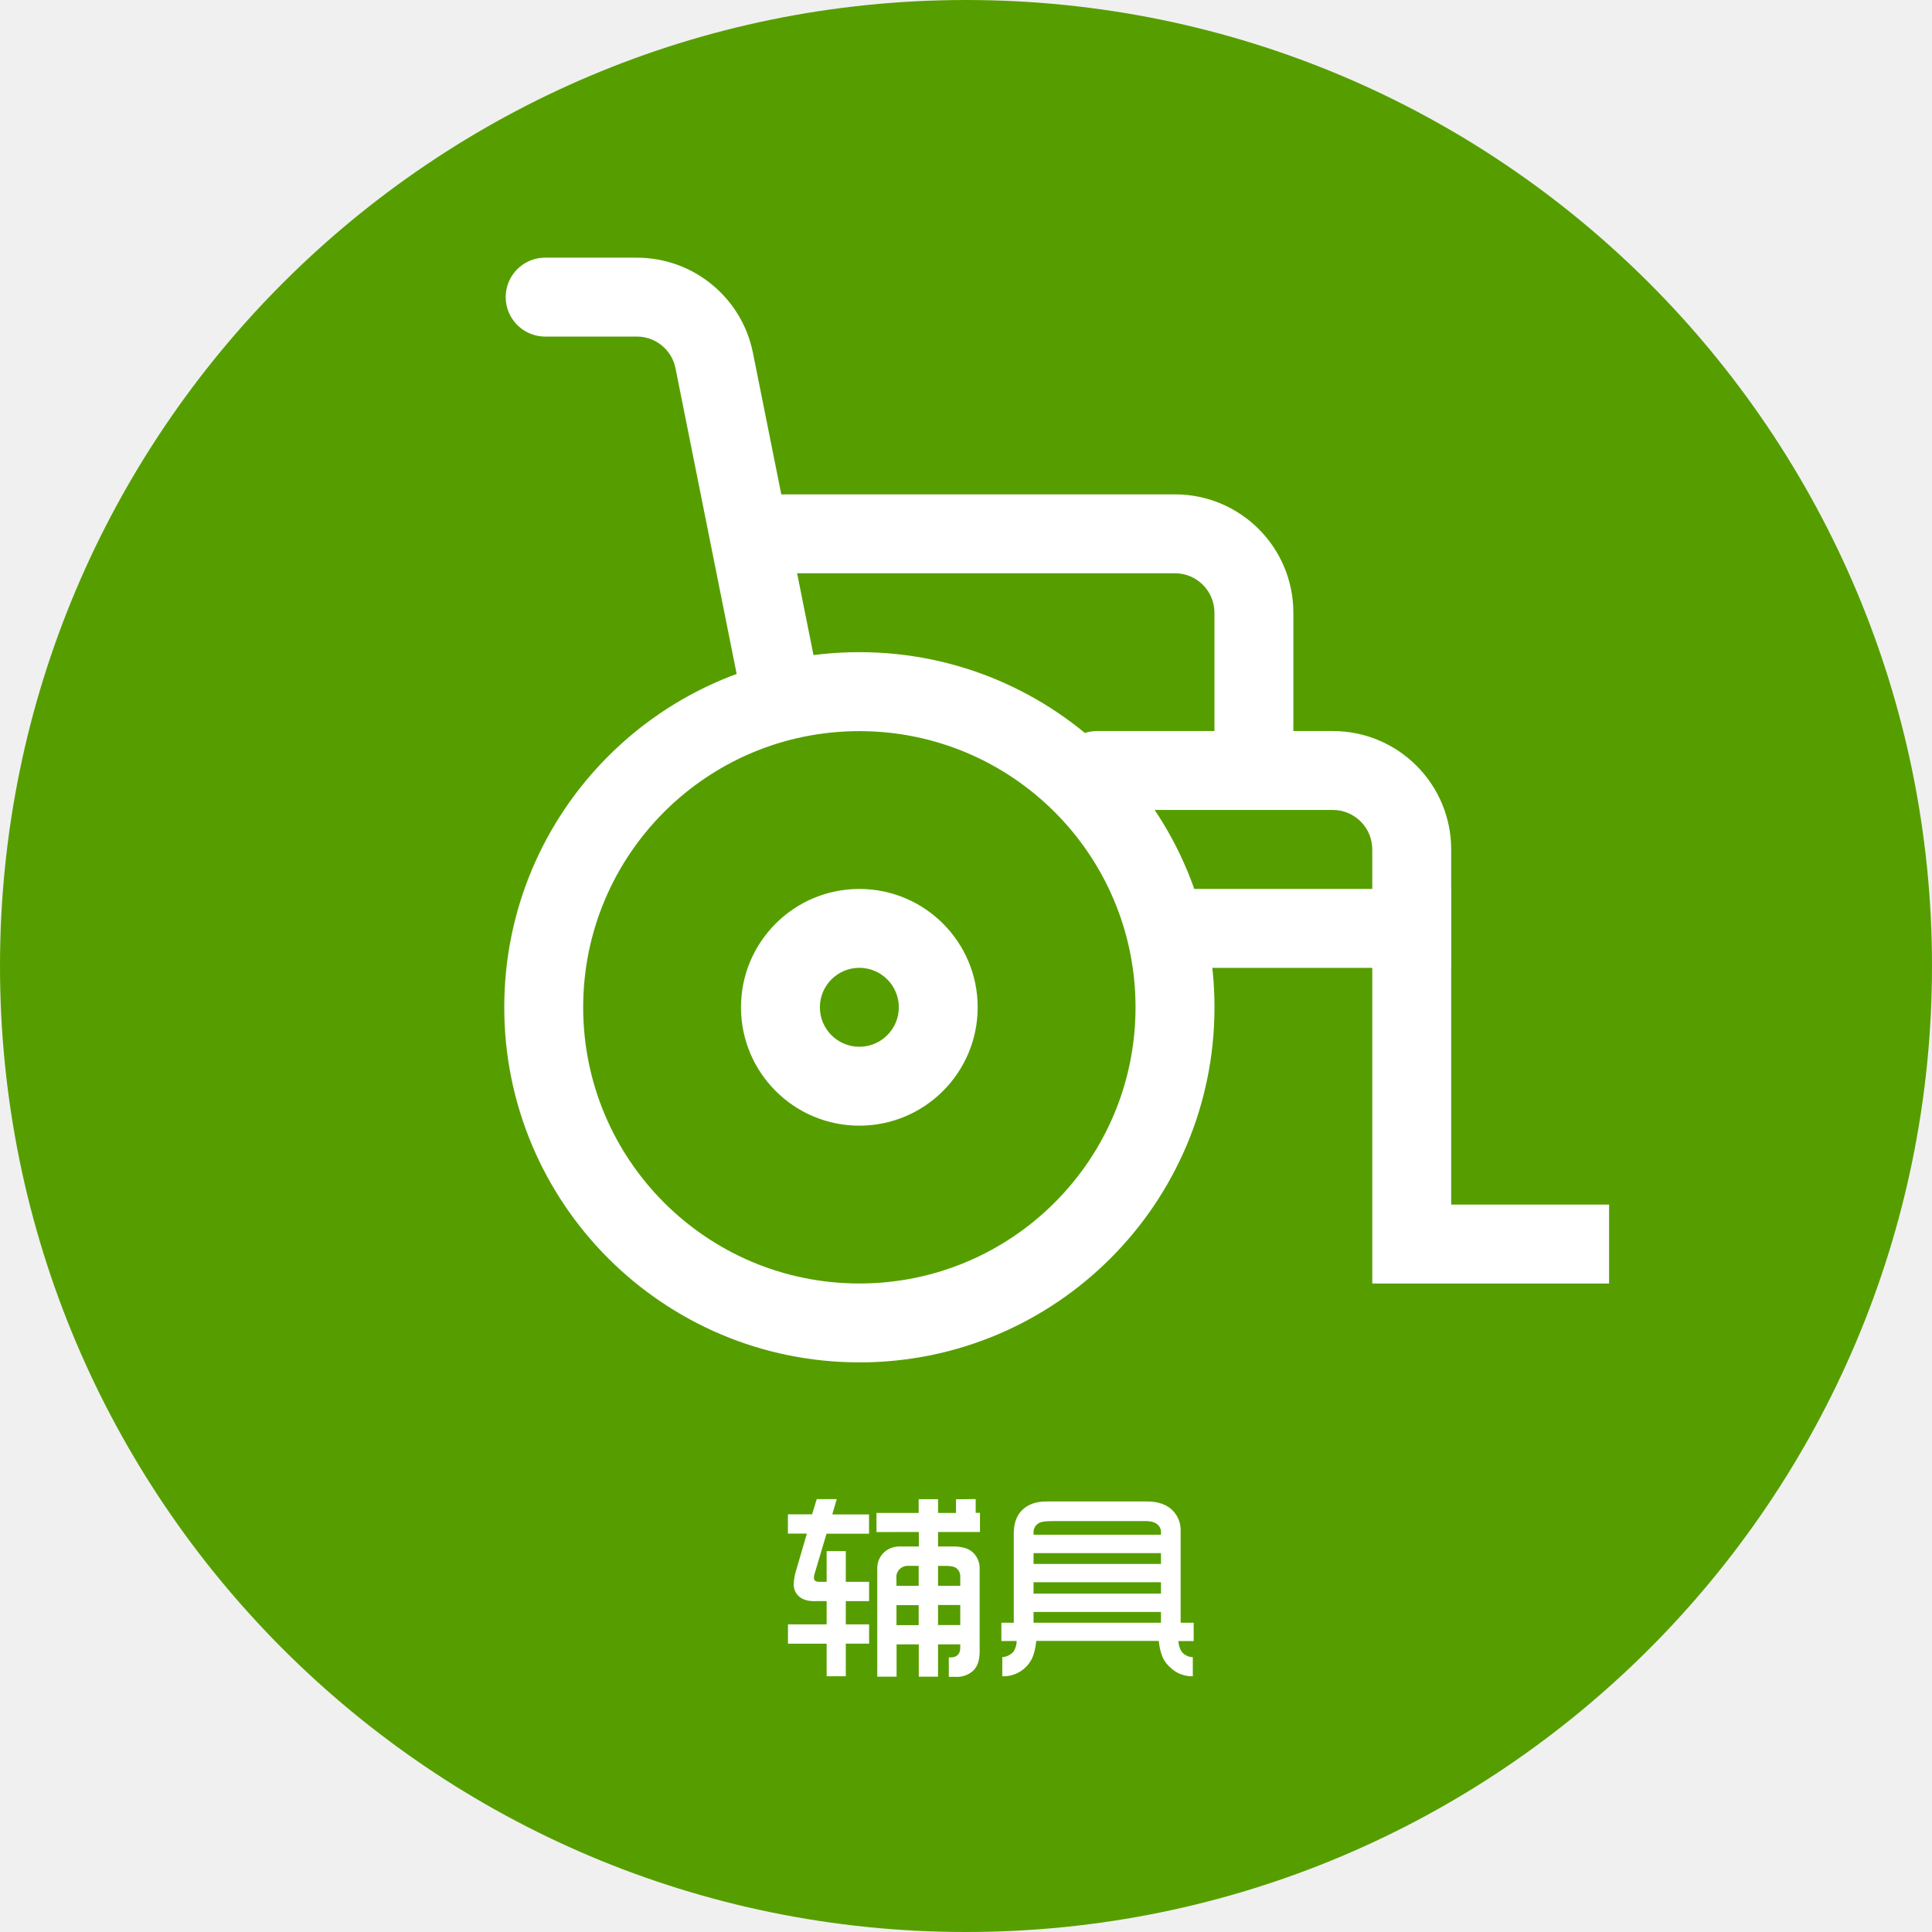
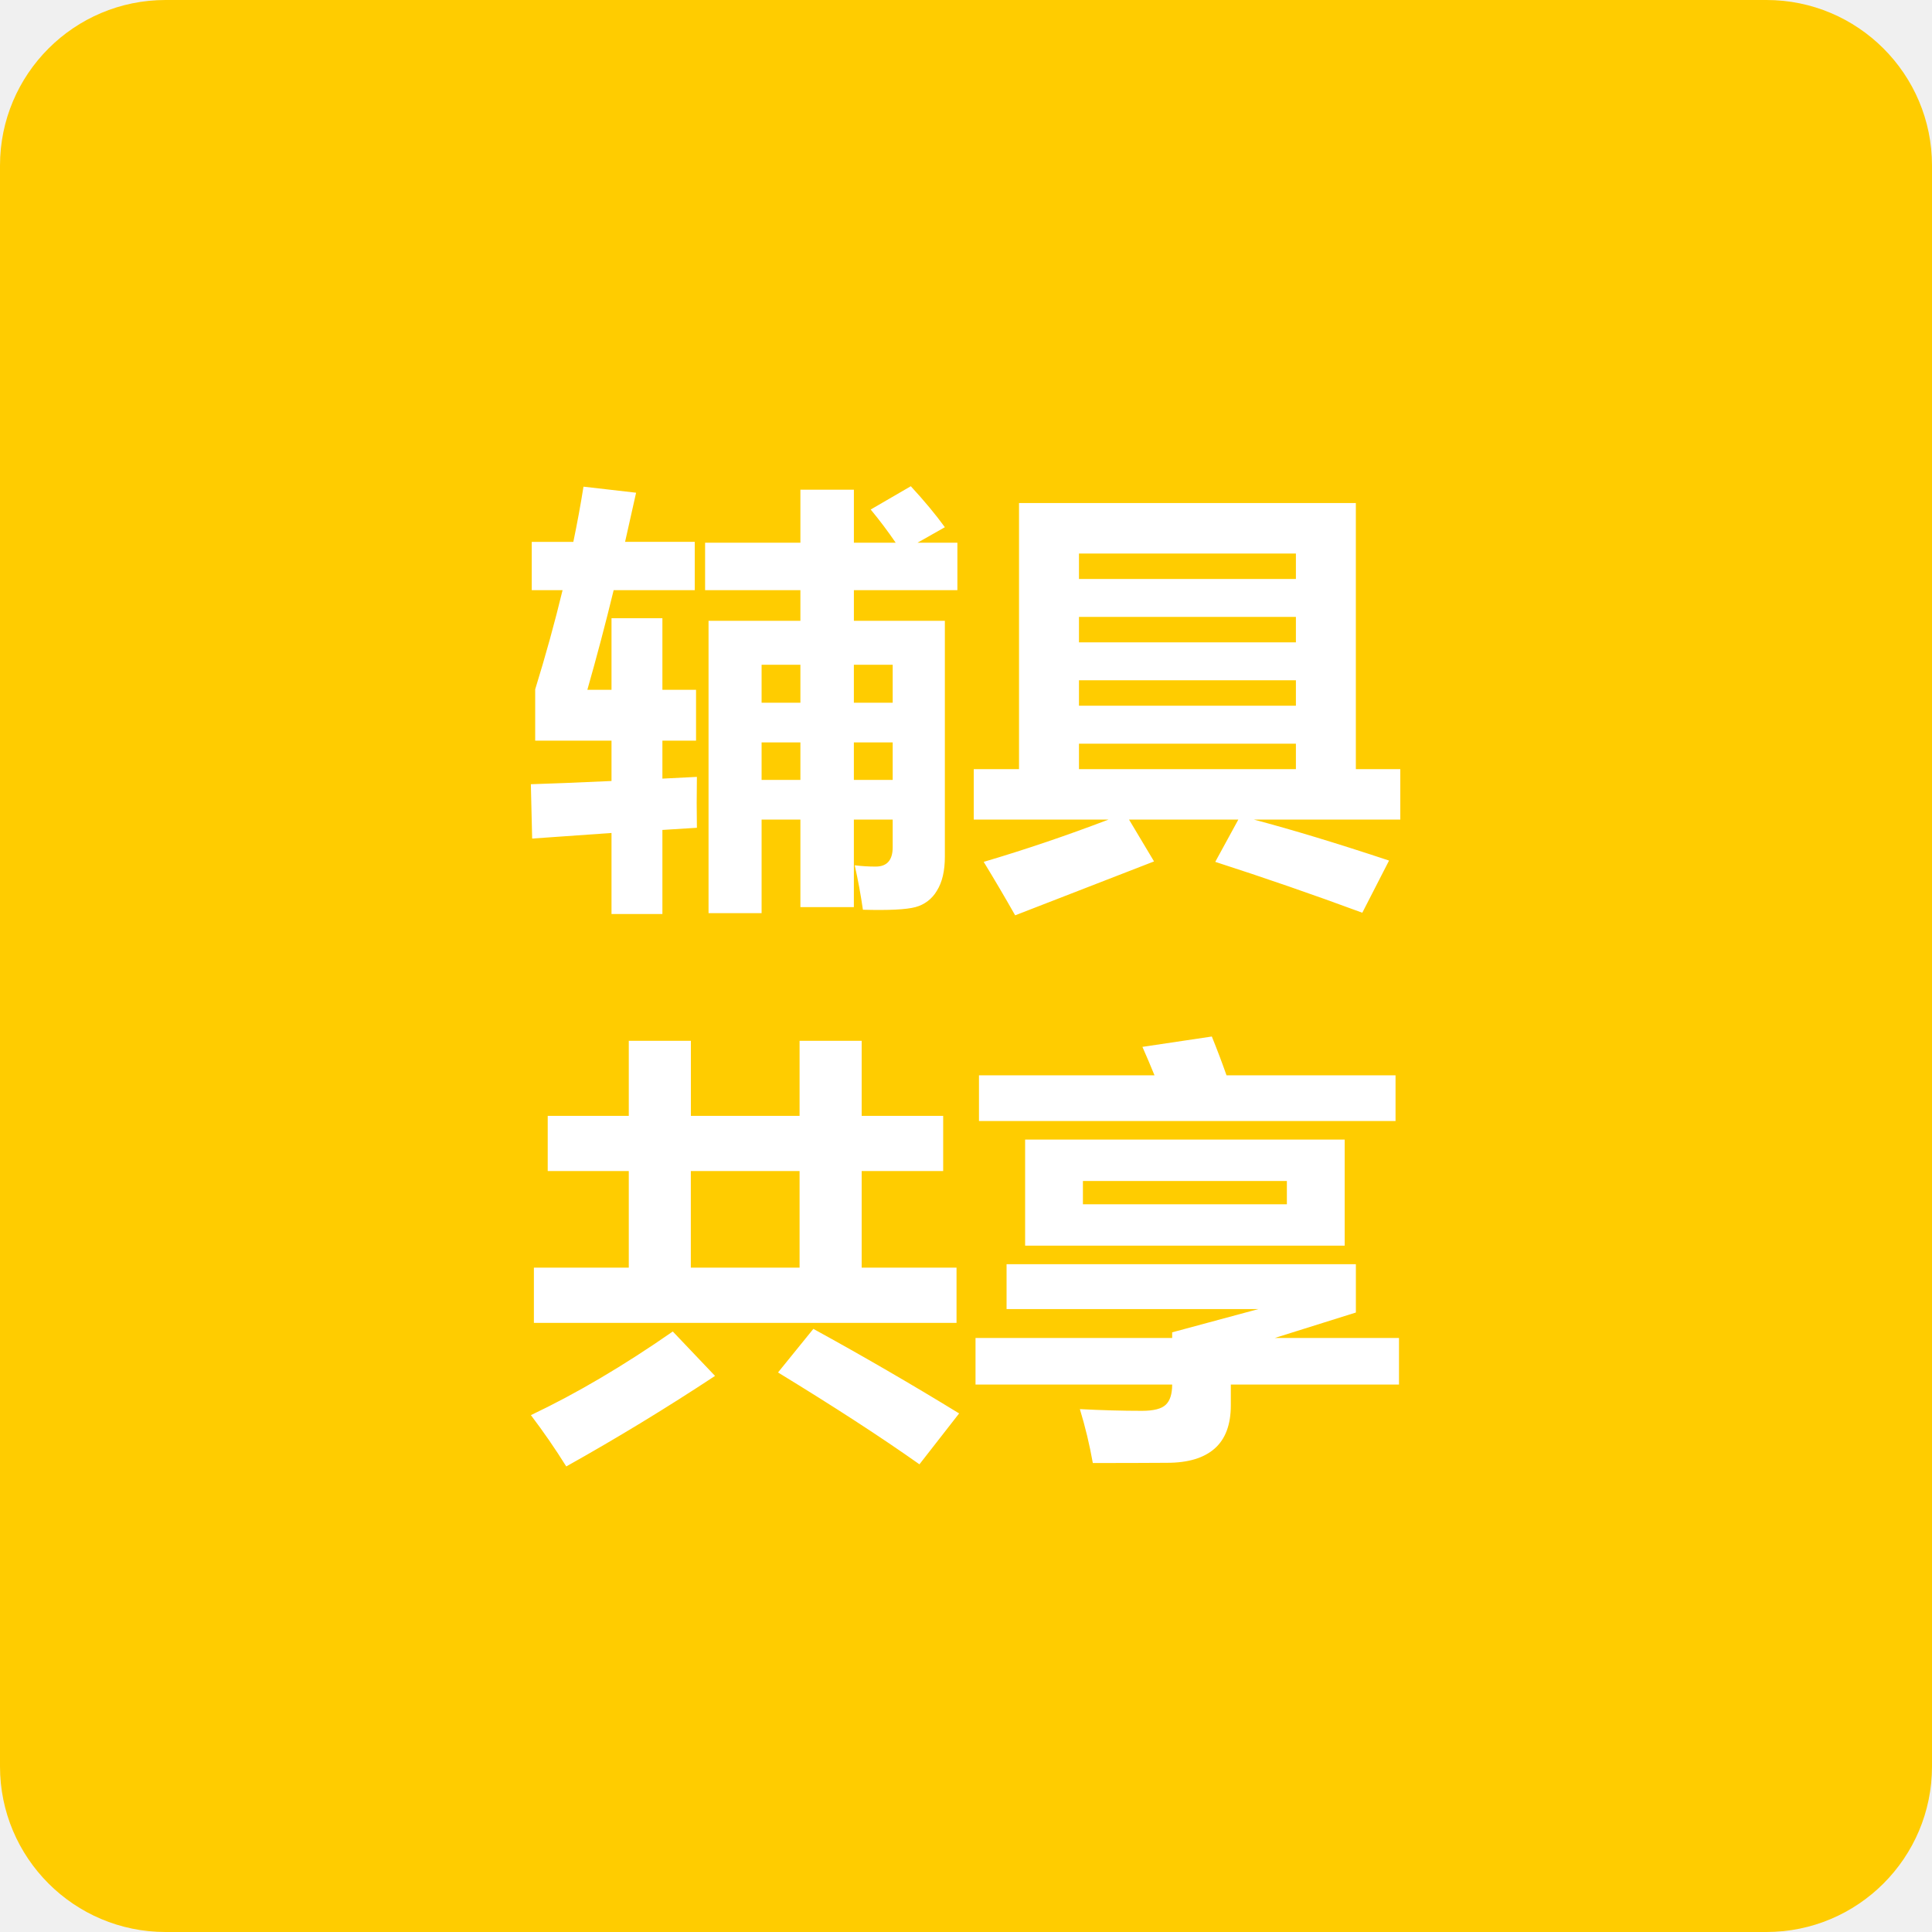
<svg xmlns="http://www.w3.org/2000/svg" width="70" height="70" fill="none">
-   <circle cx="35" cy="35" r="35" fill="#569E00" />
-   <path fill="#fff" d="M28.55 59.553v-.698h1.401v-.844h-.374c-.264.012-.467-.038-.607-.151a.57.57 0 0 1-.212-.464c.006-.166.035-.33.084-.487l.393-1.344h-.687v-.699h.876l.168-.55h.725l-.162.554h1.332v.699h-1.54l-.438 1.468a.533.533 0 0 0-.019.136c0 .093.067.14.2.14h.261v-1.114h.694v1.114h.844v.699h-.844v.843h.844v.698h-.844v1.181h-.694v-1.18h-1.4Zm3.207-4.043v-.694h1.528v-.498h.703v.498h.65v-.494l.713-.008v.498h.155v.695h-1.519v.524h.54c.33 0 .57.072.722.215a.78.78 0 0 1 .245.597v3.001c0 .357-.103.608-.31.751a.898.898 0 0 1-.6.159h-.207v-.703h.09a.372.372 0 0 0 .197-.06c.086-.056.128-.157.128-.302v-.11h-.805v1.17h-.698v-1.17h-.804v1.17h-.7V56.84a.775.775 0 0 1 .497-.752.82.82 0 0 1 .334-.056h.675v-.525l-1.534.002Zm.724 1.948h.804v-.725h-.38a.417.417 0 0 0-.404.263.381.381 0 0 0-.024.157l.004.305Zm0 1.424h.804v-.725h-.804v.725Zm1.506-1.425h.805v-.305a.387.387 0 0 0-.144-.338c-.073-.053-.2-.079-.381-.079h-.28v.722Zm0 1.421h.805v-.725h-.805v.725Zm2.295.58v-.664h.449V55.57c0-.365.096-.647.29-.844.211-.216.508-.325.89-.325h3.648c.402 0 .712.108.928.325a1.006 1.006 0 0 1 .29.736v3.332h.472v.665h-.555c.02.206.077.353.169.44a.55.55 0 0 0 .355.144v.691h-.049a1.108 1.108 0 0 1-.728-.283 1.124 1.124 0 0 1-.32-.412 2.109 2.109 0 0 1-.136-.585h-4.439c-.037.338-.108.583-.211.736a1.147 1.147 0 0 1-1.02.544v-.694a.584.584 0 0 0 .408-.2.712.712 0 0 0 .113-.385l-.554.003Zm1.165-3.851h4.617v-.113a.345.345 0 0 0-.098-.234c-.093-.098-.243-.148-.449-.148h-3.363c-.267 0-.435.023-.506.069a.37.37 0 0 0-.2.313l-.001.113Zm0 1.057h4.617v-.392h-4.617v.392Zm0 1.076h4.617v-.412h-4.617v.412Zm0 1.054h4.617v-.39h-4.617v.39Zm-6.311-12.291a10.006 10.006 0 1 0 0-20.013 10.006 10.006 0 0 0 0 20.013Zm0 2.858a12.865 12.865 0 1 1 .001-25.732 12.865 12.865 0 0 1-.001 25.733Zm0-8.576a4.288 4.288 0 1 1 0-8.577 4.288 4.288 0 0 1-.003 8.577h.003Zm0-2.859a1.43 1.43 0 1 0 0-2.86 1.43 1.43 0 0 0 0 2.86ZM29.678 24.78a1.429 1.429 0 0 1-2.803.56l-2.4-11.996a1.429 1.429 0 0 0-1.401-1.15h-3.375a1.43 1.43 0 0 1 0-2.858h3.375a4.29 4.29 0 0 1 4.206 3.447l2.404 11.997h-.006Zm22.9 20.294a1.43 1.43 0 0 1-2.858 0V30.78a1.43 1.43 0 0 0-1.43-1.434h-8.577a1.43 1.43 0 0 1 0-2.859h8.578a4.29 4.29 0 0 1 4.288 4.293v14.293Zm-25.73-24.302v-2.86h15.724a4.288 4.288 0 0 1 4.289 4.29v5.717h-2.859v-5.718a1.43 1.43 0 0 0-1.43-1.43H26.849Zm25.734 11.436v2.859h-11.44v-2.859h11.44ZM58.3 43.644v2.86h-8.58v-2.86h8.58Z" />
+   <rect width="70" height="70" fill="#FC0" rx="6" />
+   <path fill="#fff" d="M25.547 19.664H29v-1.922h1.938v1.922h1.515a16.475 16.475 0 0 0-.906-1.203L33 17.617c.49.531.901 1.026 1.234 1.485l-.992.562h1.446v1.719h-3.75v1.11h3.296v8.546c0 .516-.096.927-.289 1.234a1.272 1.272 0 0 1-.78.594c-.334.089-.967.12-1.9.094a21.31 21.31 0 0 0-.296-1.61c.25.032.502.047.758.047.411 0 .617-.234.617-.703v-1h-1.407v3.172H29v-3.172h-1.406v3.39h-1.922V22.493H29v-1.11h-3.453v-1.718Zm6.797 4.422h-1.407v1.375h1.407v-1.375Zm-4.75 1.375H29v-1.375h-1.406v1.375Zm0 2.797H29v-1.36h-1.406v1.36Zm3.343 0h1.407v-1.36h-1.407v1.36Zm-11.656 2.125-.047-1.969c.698-.02 1.672-.06 2.922-.117v-1.461h-2.765v-1.86c.38-1.229.71-2.427.992-3.593h-1.117v-1.75h1.507c.141-.677.264-1.344.368-2l1.906.219-.399 1.78h2.524v1.75h-2.938a93.874 93.874 0 0 1-.953 3.61h.875v-2.594H24v2.594h1.219v1.844H24v1.375l1.25-.063c-.01.657-.01 1.271 0 1.844L24 30.07v3.047h-1.844V30.18l-2.875.203Zm16-2.516h1.64v-9.64h12.204v9.64h1.61v1.828H45.43c1.364.36 2.997.854 4.898 1.485l-.969 1.89a134.973 134.973 0 0 0-5.328-1.843l.836-1.532h-3.96l.906 1.516-5.032 1.953a67.577 67.577 0 0 0-1.14-1.937c1.5-.443 3.007-.954 4.523-1.532h-4.883v-1.828Zm11.672-7.812h-7.86v.922h7.86v-.922Zm-7.86 3.218h7.86v-.921h-7.86v.921Zm0 2.297h7.86v-.922h-7.86v.922Zm0 2.297h7.86v-.922h-7.86v.922ZM19.344 45.93h3.438v-3.5h-2.937v-2h2.937v-2.72h2.25v2.72h3.938v-2.72h2.25v2.72h2.953v2h-2.953v3.5h3.437v2H19.344v-2Zm5.688 0h3.938v-3.5H25.03v3.5Zm4.438 2.218a126.658 126.658 0 0 1 5.281 3.063l-1.438 1.844c-1.385-.98-3.093-2.089-5.124-3.328l1.28-1.579Zm-5.094.094 1.531 1.61a86.157 86.157 0 0 1-5.39 3.28 25.001 25.001 0 0 0-1.282-1.859c1.646-.78 3.36-1.791 5.141-3.03Zm11.094-9.281h6.36a37.748 37.748 0 0 0-.438-1.031l2.515-.375c.198.49.375.958.532 1.406h6.124v1.656H35.47v-1.656Zm1.672 6.172v-3.844h11.578v3.844H37.14Zm9.484-1.5v-.844h-7.39v.844h7.39Zm-11.281 4.844h7.125v-.204l3.125-.843h-9.125v-1.625h12.656v1.75l-2.938.922h4.5v1.687h-6.093v.75c0 .703-.196 1.227-.586 1.57-.39.344-.964.516-1.719.516-.75.005-1.648.008-2.695.008a16.686 16.686 0 0 0-.469-1.953c.786.041 1.536.062 2.25.062.422 0 .708-.073.86-.219.156-.145.234-.39.234-.734h-7.125v-1.687Z" />
</svg>
